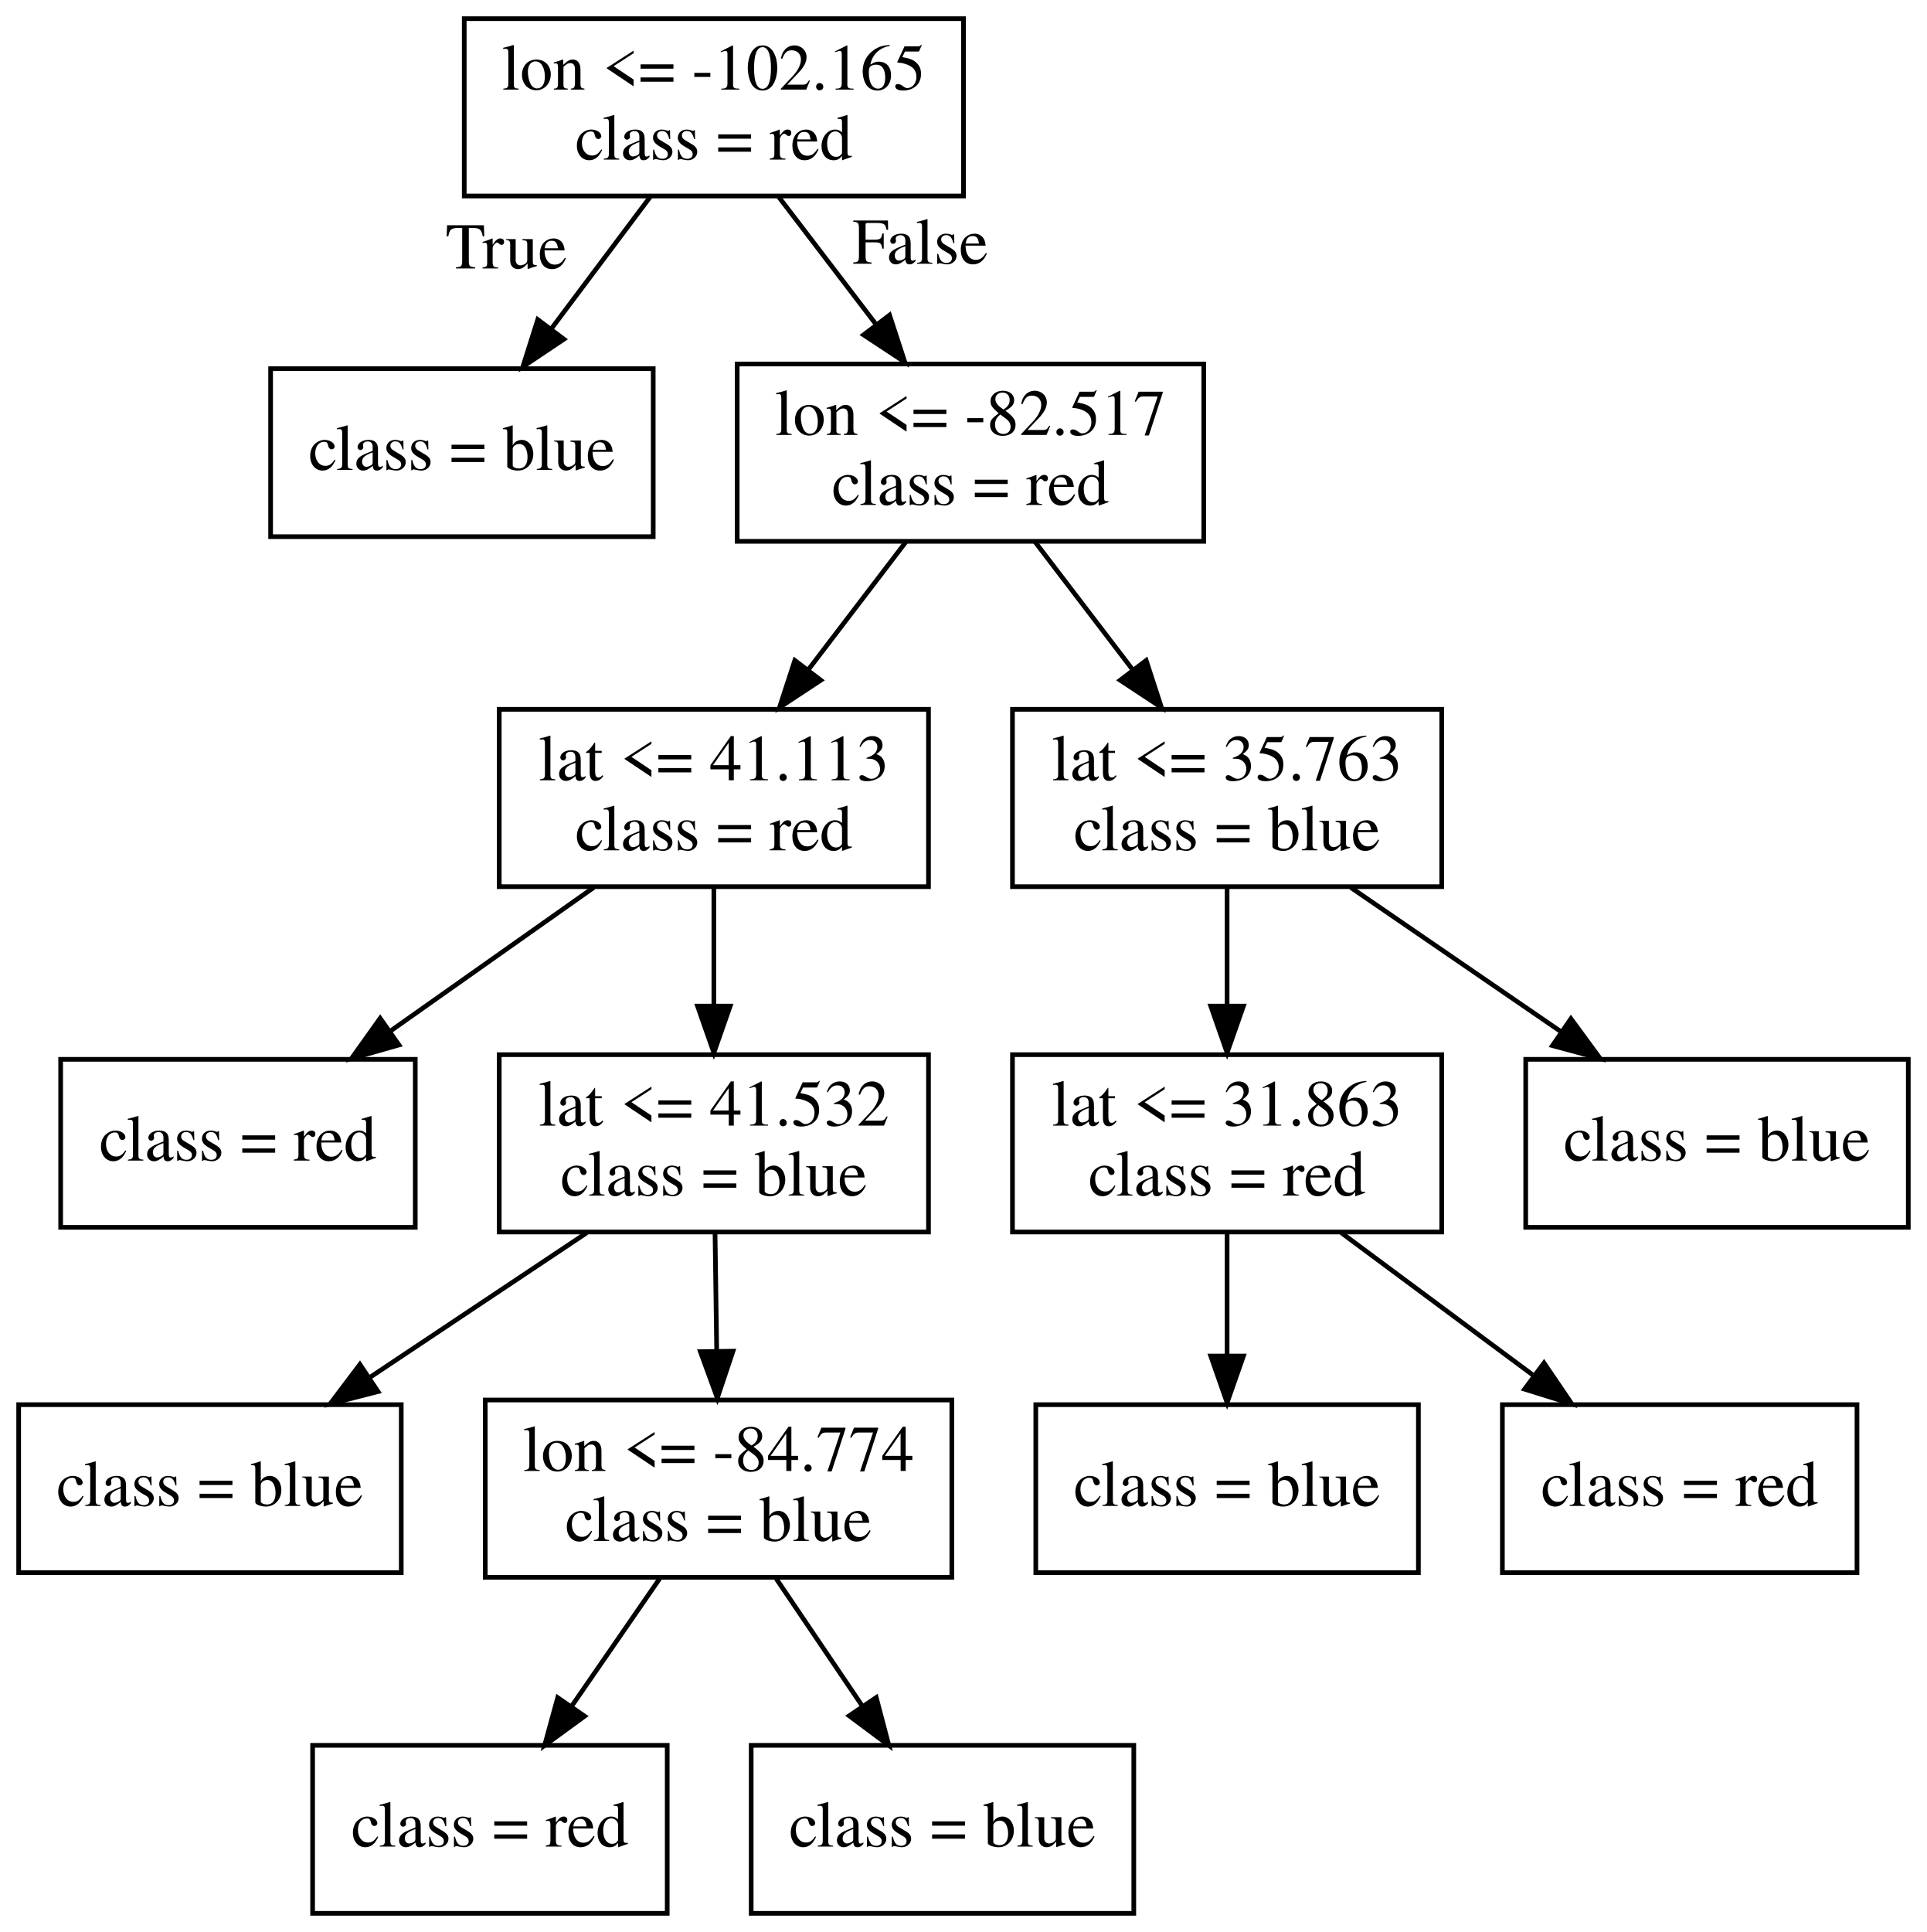
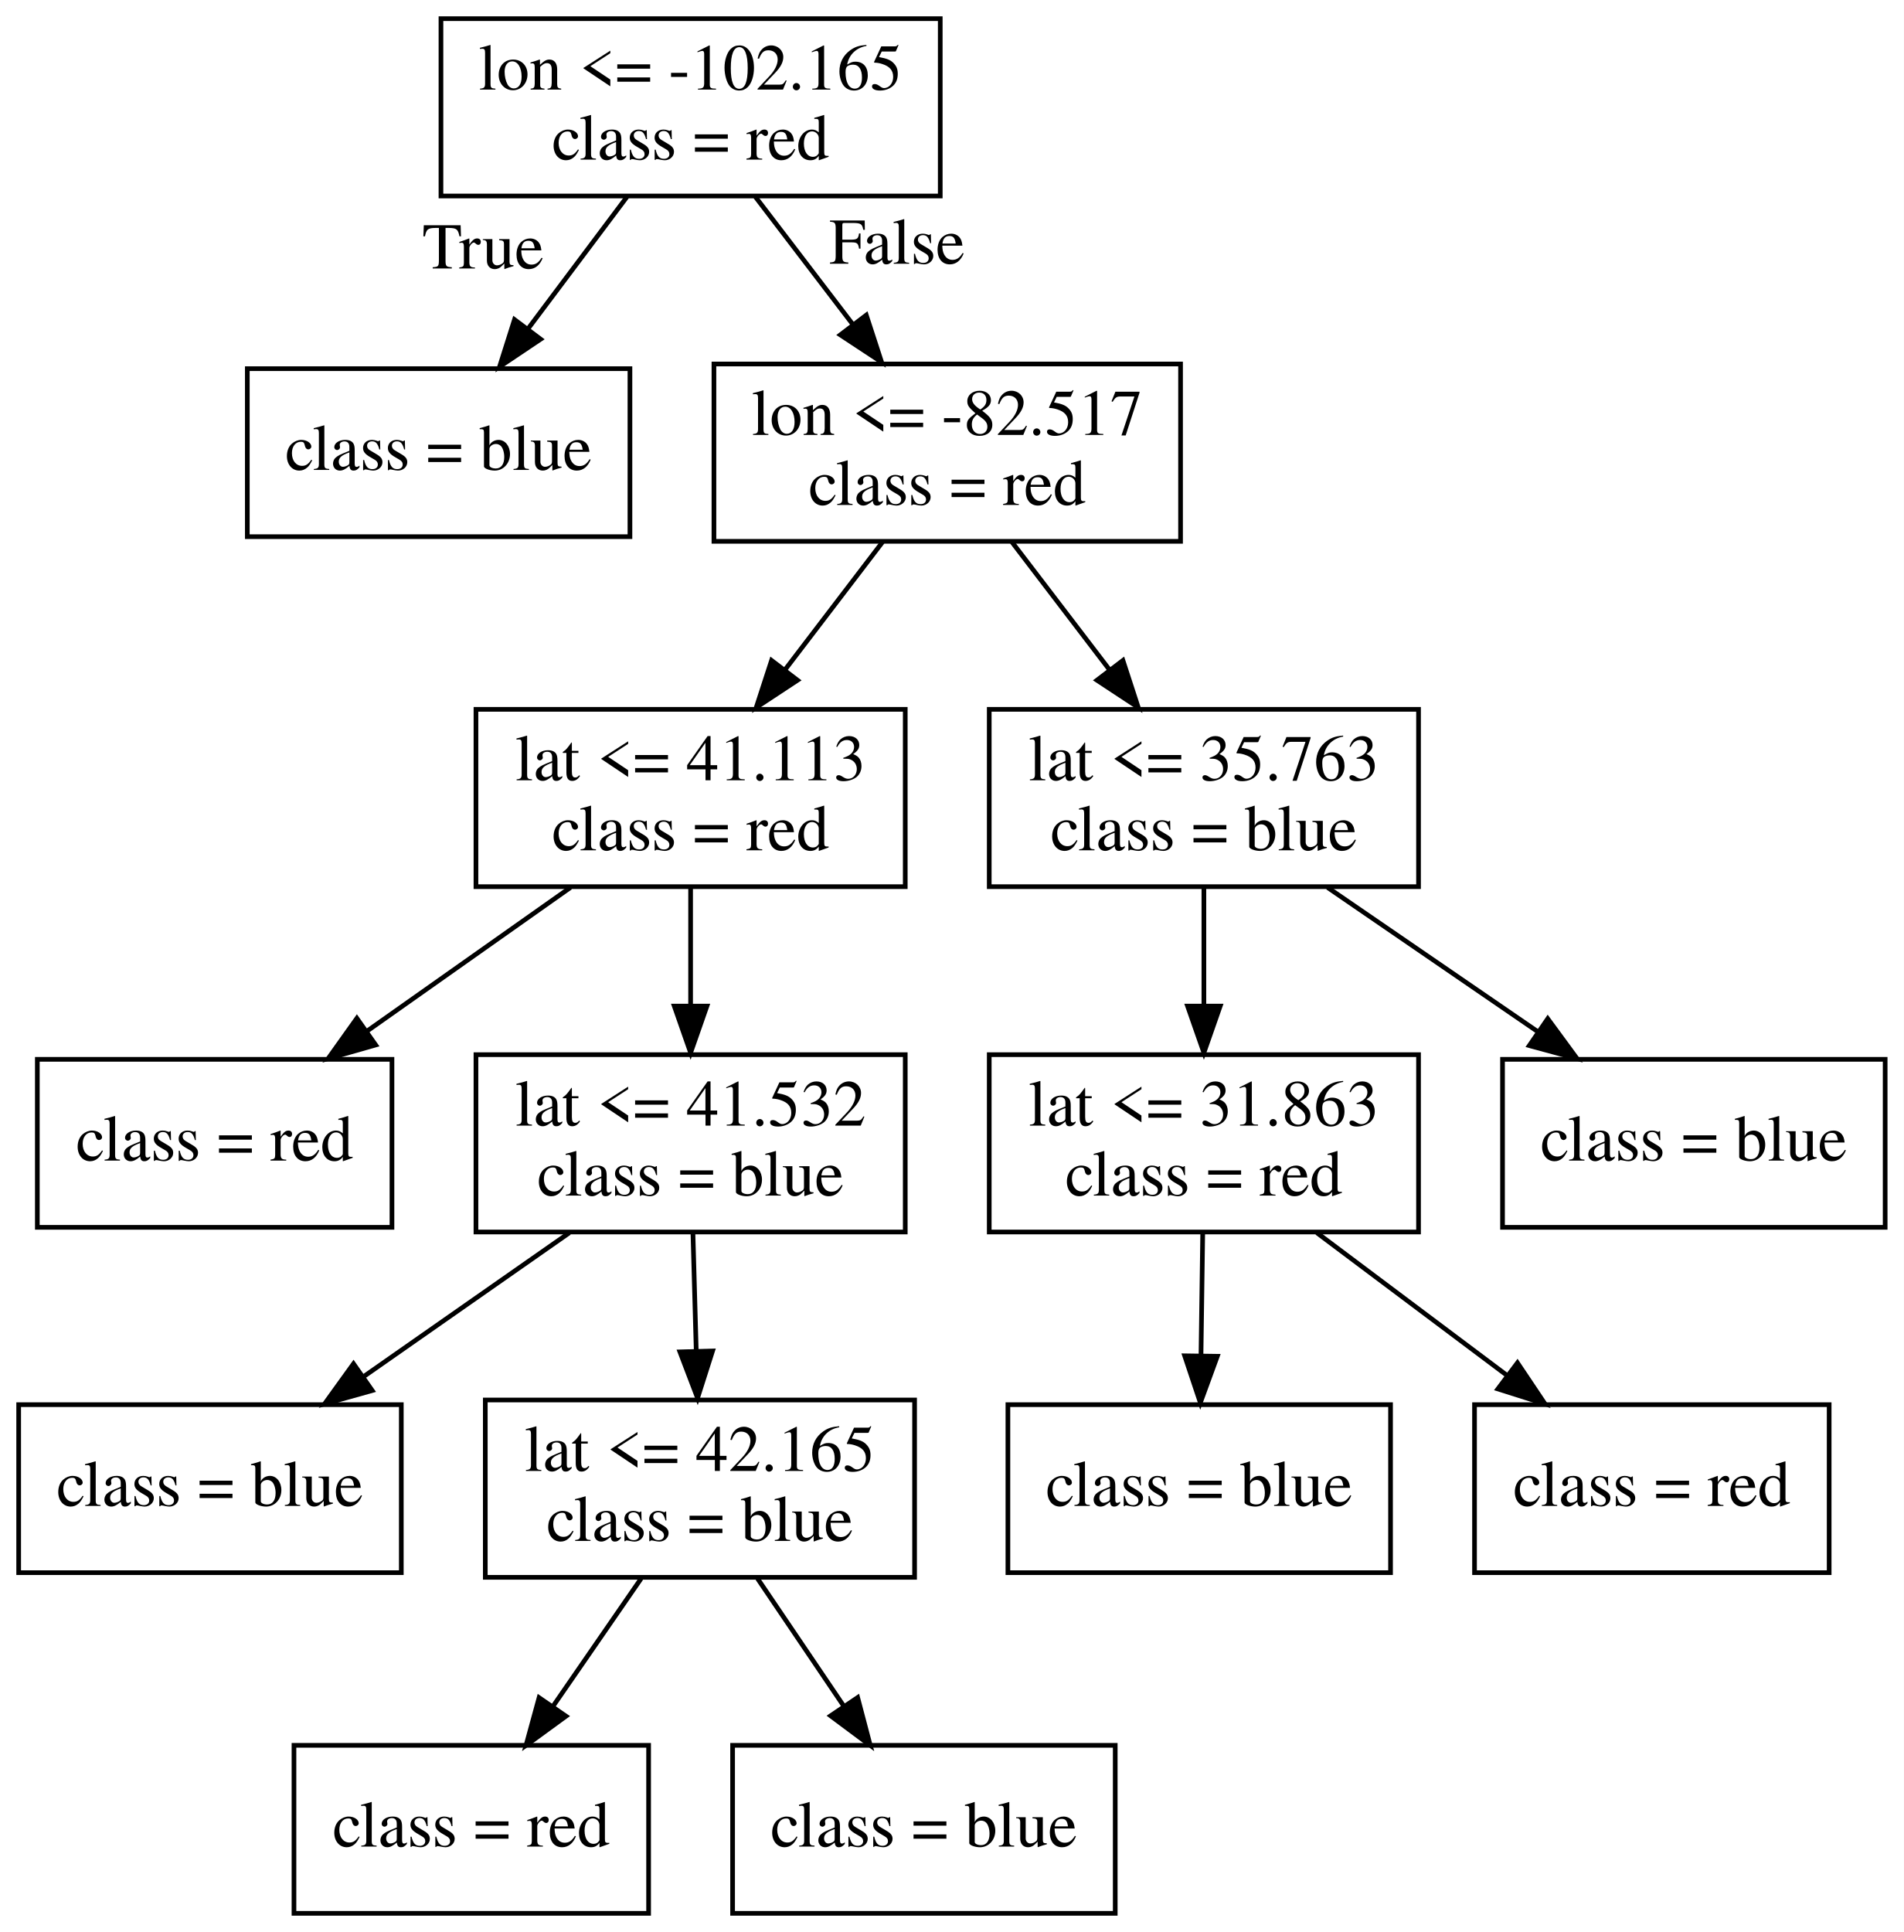
- <svg xmlns="http://www.w3.org/2000/svg" width="413pt" height="414pt" viewBox="0.00 0.00 413.00 414.00">
+ <svg xmlns="http://www.w3.org/2000/svg" width="408pt" height="414pt" viewBox="0.00 0.00 408.00 414.00">
  <g id="graph0" class="graph" transform="scale(1 1) rotate(0) translate(4 410)">
-     <polygon fill="white" stroke="transparent" points="-4,4 -4,-410 409,-410 409,4 -4,4" />
+     <polygon fill="white" stroke="transparent" points="-4,4 -4,-410 404,-410 404,4 -4,4" />
    <g id="node1" class="node">
-       <polygon fill="none" stroke="black" points="202.5,-406 95.5,-406 95.5,-368 202.5,-368 202.5,-406" />
-       <text text-anchor="middle" x="149" y="-390.8" font-family="Times,serif" font-size="14.00">lon &lt;= -102.165</text>
-       <text text-anchor="middle" x="149" y="-375.8" font-family="Times,serif" font-size="14.00">class = red</text>
+       <polygon fill="none" stroke="black" points="197.5,-406 90.5,-406 90.5,-368 197.5,-368 197.5,-406" />
+       <text text-anchor="middle" x="144" y="-390.8" font-family="Times,serif" font-size="14.00">lon &lt;= -102.165</text>
+       <text text-anchor="middle" x="144" y="-375.8" font-family="Times,serif" font-size="14.00">class = red</text>
    </g>
    <g id="node2" class="node">
-       <polygon fill="none" stroke="black" points="136,-331 54,-331 54,-295 136,-295 136,-331" />
-       <text text-anchor="middle" x="95" y="-309.3" font-family="Times,serif" font-size="14.00">class = blue</text>
+       <polygon fill="none" stroke="black" points="131,-331 49,-331 49,-295 131,-295 131,-331" />
+       <text text-anchor="middle" x="90" y="-309.3" font-family="Times,serif" font-size="14.00">class = blue</text>
    </g>
    <g id="edge1" class="edge">
-       <path fill="none" stroke="black" d="M135.37,-367.83C128.96,-359.28 121.21,-348.94 114.21,-339.62" />
-       <polygon fill="black" stroke="black" points="116.86,-337.32 108.06,-331.42 111.26,-341.52 116.86,-337.32" />
-       <text text-anchor="middle" x="104.53" y="-352.47" font-family="Times,serif" font-size="14.00">True</text>
+       <path fill="none" stroke="black" d="M130.37,-367.83C123.96,-359.28 116.21,-348.94 109.21,-339.62" />
+       <polygon fill="black" stroke="black" points="111.86,-337.32 103.06,-331.42 106.26,-341.52 111.86,-337.32" />
+       <text text-anchor="middle" x="99.53" y="-352.47" font-family="Times,serif" font-size="14.00">True</text>
    </g>
    <g id="node3" class="node">
-       <polygon fill="none" stroke="black" points="254,-332 154,-332 154,-294 254,-294 254,-332" />
-       <text text-anchor="middle" x="204" y="-316.8" font-family="Times,serif" font-size="14.00">lon &lt;= -82.517</text>
-       <text text-anchor="middle" x="204" y="-301.8" font-family="Times,serif" font-size="14.00">class = red</text>
+       <polygon fill="none" stroke="black" points="249,-332 149,-332 149,-294 249,-294 249,-332" />
+       <text text-anchor="middle" x="199" y="-316.8" font-family="Times,serif" font-size="14.00">lon &lt;= -82.517</text>
+       <text text-anchor="middle" x="199" y="-301.8" font-family="Times,serif" font-size="14.00">class = red</text>
    </g>
    <g id="edge2" class="edge">
-       <path fill="none" stroke="black" d="M162.88,-367.83C169.21,-359.54 176.84,-349.56 183.79,-340.45" />
-       <polygon fill="black" stroke="black" points="186.65,-342.48 189.93,-332.41 181.08,-338.24 186.65,-342.48" />
-       <text text-anchor="middle" x="193.25" y="-353.49" font-family="Times,serif" font-size="14.00">False</text>
+       <path fill="none" stroke="black" d="M157.88,-367.83C164.21,-359.54 171.84,-349.56 178.79,-340.45" />
+       <polygon fill="black" stroke="black" points="181.65,-342.48 184.93,-332.41 176.08,-338.24 181.65,-342.48" />
+       <text text-anchor="middle" x="188.25" y="-353.49" font-family="Times,serif" font-size="14.00">False</text>
    </g>
    <g id="node4" class="node">
-       <polygon fill="none" stroke="black" points="195,-258 103,-258 103,-220 195,-220 195,-258" />
-       <text text-anchor="middle" x="149" y="-242.8" font-family="Times,serif" font-size="14.00">lat &lt;= 41.113</text>
-       <text text-anchor="middle" x="149" y="-227.8" font-family="Times,serif" font-size="14.00">class = red</text>
+       <polygon fill="none" stroke="black" points="190,-258 98,-258 98,-220 190,-220 190,-258" />
+       <text text-anchor="middle" x="144" y="-242.8" font-family="Times,serif" font-size="14.00">lat &lt;= 41.113</text>
+       <text text-anchor="middle" x="144" y="-227.8" font-family="Times,serif" font-size="14.00">class = red</text>
    </g>
    <g id="edge3" class="edge">
-       <path fill="none" stroke="black" d="M190.12,-293.83C183.79,-285.54 176.16,-275.56 169.21,-266.45" />
-       <polygon fill="black" stroke="black" points="171.92,-264.24 163.07,-258.41 166.35,-268.48 171.92,-264.24" />
+       <path fill="none" stroke="black" d="M185.12,-293.83C178.79,-285.54 171.16,-275.56 164.21,-266.45" />
+       <polygon fill="black" stroke="black" points="166.92,-264.24 158.07,-258.41 161.35,-268.48 166.92,-264.24" />
    </g>
    <g id="node11" class="node">
-       <polygon fill="none" stroke="black" points="305,-258 213,-258 213,-220 305,-220 305,-258" />
-       <text text-anchor="middle" x="259" y="-242.8" font-family="Times,serif" font-size="14.00">lat &lt;= 35.763</text>
-       <text text-anchor="middle" x="259" y="-227.8" font-family="Times,serif" font-size="14.00">class = blue</text>
+       <polygon fill="none" stroke="black" points="300,-258 208,-258 208,-220 300,-220 300,-258" />
+       <text text-anchor="middle" x="254" y="-242.8" font-family="Times,serif" font-size="14.00">lat &lt;= 35.763</text>
+       <text text-anchor="middle" x="254" y="-227.8" font-family="Times,serif" font-size="14.00">class = blue</text>
    </g>
    <g id="edge10" class="edge">
-       <path fill="none" stroke="black" d="M217.88,-293.83C224.21,-285.54 231.84,-275.56 238.79,-266.45" />
-       <polygon fill="black" stroke="black" points="241.65,-268.48 244.93,-258.41 236.08,-264.24 241.65,-268.48" />
+       <path fill="none" stroke="black" d="M212.88,-293.83C219.21,-285.54 226.84,-275.56 233.79,-266.45" />
+       <polygon fill="black" stroke="black" points="236.65,-268.48 239.93,-258.41 231.08,-264.24 236.65,-268.48" />
    </g>
    <g id="node5" class="node">
-       <polygon fill="none" stroke="black" points="85,-183 9,-183 9,-147 85,-147 85,-183" />
-       <text text-anchor="middle" x="47" y="-161.3" font-family="Times,serif" font-size="14.00">class = red</text>
+       <polygon fill="none" stroke="black" points="80,-183 4,-183 4,-147 80,-147 80,-183" />
+       <text text-anchor="middle" x="42" y="-161.3" font-family="Times,serif" font-size="14.00">class = red</text>
    </g>
    <g id="edge4" class="edge">
-       <path fill="none" stroke="black" d="M123.26,-219.83C110.07,-210.52 93.85,-199.07 79.77,-189.13" />
-       <polygon fill="black" stroke="black" points="81.51,-186.08 71.33,-183.17 77.48,-191.8 81.51,-186.08" />
+       <path fill="none" stroke="black" d="M118.26,-219.83C105.07,-210.52 88.85,-199.07 74.77,-189.13" />
+       <polygon fill="black" stroke="black" points="76.51,-186.08 66.33,-183.17 72.48,-191.8 76.51,-186.08" />
    </g>
    <g id="node6" class="node">
-       <polygon fill="none" stroke="black" points="195,-184 103,-184 103,-146 195,-146 195,-184" />
-       <text text-anchor="middle" x="149" y="-168.8" font-family="Times,serif" font-size="14.00">lat &lt;= 41.532</text>
-       <text text-anchor="middle" x="149" y="-153.8" font-family="Times,serif" font-size="14.00">class = blue</text>
+       <polygon fill="none" stroke="black" points="190,-184 98,-184 98,-146 190,-146 190,-184" />
+       <text text-anchor="middle" x="144" y="-168.8" font-family="Times,serif" font-size="14.00">lat &lt;= 41.532</text>
+       <text text-anchor="middle" x="144" y="-153.8" font-family="Times,serif" font-size="14.00">class = blue</text>
    </g>
    <g id="edge5" class="edge">
-       <path fill="none" stroke="black" d="M149,-219.83C149,-212.13 149,-202.97 149,-194.42" />
-       <polygon fill="black" stroke="black" points="152.5,-194.41 149,-184.41 145.5,-194.41 152.5,-194.41" />
+       <path fill="none" stroke="black" d="M144,-219.83C144,-212.13 144,-202.97 144,-194.42" />
+       <polygon fill="black" stroke="black" points="147.5,-194.41 144,-184.41 140.5,-194.41 147.5,-194.41" />
    </g>
    <g id="node7" class="node">
      <polygon fill="none" stroke="black" points="82,-109 0,-109 0,-73 82,-73 82,-109" />
      <text text-anchor="middle" x="41" y="-87.3" font-family="Times,serif" font-size="14.00">class = blue</text>
    </g>
    <g id="edge6" class="edge">
-       <path fill="none" stroke="black" d="M121.75,-145.83C107.64,-136.43 90.28,-124.86 75.28,-114.85" />
-       <polygon fill="black" stroke="black" points="77.02,-111.81 66.76,-109.17 73.14,-117.63 77.02,-111.81" />
+       <path fill="none" stroke="black" d="M118.01,-145.83C104.68,-136.52 88.31,-125.07 74.09,-115.13" />
+       <polygon fill="black" stroke="black" points="75.77,-112.03 65.56,-109.17 71.76,-117.77 75.77,-112.03" />
    </g>
    <g id="node8" class="node">
-       <polygon fill="none" stroke="black" points="200,-110 100,-110 100,-72 200,-72 200,-110" />
-       <text text-anchor="middle" x="150" y="-94.8" font-family="Times,serif" font-size="14.00">lon &lt;= -84.774</text>
-       <text text-anchor="middle" x="150" y="-79.8" font-family="Times,serif" font-size="14.00">class = blue</text>
+       <polygon fill="none" stroke="black" points="192,-110 100,-110 100,-72 192,-72 192,-110" />
+       <text text-anchor="middle" x="146" y="-94.8" font-family="Times,serif" font-size="14.00">lat &lt;= 42.165</text>
+       <text text-anchor="middle" x="146" y="-79.8" font-family="Times,serif" font-size="14.00">class = blue</text>
    </g>
    <g id="edge7" class="edge">
-       <path fill="none" stroke="black" d="M149.25,-145.83C149.36,-138.13 149.49,-128.97 149.61,-120.42" />
-       <polygon fill="black" stroke="black" points="153.1,-120.46 149.74,-110.41 146.11,-120.36 153.1,-120.46" />
+       <path fill="none" stroke="black" d="M144.5,-145.83C144.72,-138.13 144.97,-128.97 145.21,-120.42" />
+       <polygon fill="black" stroke="black" points="148.71,-120.51 145.49,-110.41 141.71,-120.31 148.71,-120.51" />
    </g>
    <g id="node9" class="node">
-       <polygon fill="none" stroke="black" points="139,-36 63,-36 63,0 139,0 139,-36" />
-       <text text-anchor="middle" x="101" y="-14.3" font-family="Times,serif" font-size="14.00">class = red</text>
+       <polygon fill="none" stroke="black" points="135,-36 59,-36 59,0 135,0 135,-36" />
+       <text text-anchor="middle" x="97" y="-14.3" font-family="Times,serif" font-size="14.00">class = red</text>
    </g>
    <g id="edge8" class="edge">
-       <path fill="none" stroke="black" d="M137.38,-71.72C131.62,-63.37 124.71,-53.35 118.46,-44.3" />
-       <polygon fill="black" stroke="black" points="121.3,-42.25 112.73,-36 115.53,-46.22 121.3,-42.25" />
+       <path fill="none" stroke="black" d="M133.38,-71.72C127.62,-63.37 120.71,-53.35 114.46,-44.3" />
+       <polygon fill="black" stroke="black" points="117.3,-42.25 108.73,-36 111.53,-46.22 117.3,-42.25" />
    </g>
    <g id="node10" class="node">
-       <polygon fill="none" stroke="black" points="239,-36 157,-36 157,0 239,0 239,-36" />
-       <text text-anchor="middle" x="198" y="-14.3" font-family="Times,serif" font-size="14.00">class = blue</text>
+       <polygon fill="none" stroke="black" points="235,-36 153,-36 153,0 235,0 235,-36" />
+       <text text-anchor="middle" x="194" y="-14.3" font-family="Times,serif" font-size="14.00">class = blue</text>
    </g>
    <g id="edge9" class="edge">
-       <path fill="none" stroke="black" d="M162.36,-71.72C168,-63.37 174.78,-53.35 180.9,-44.3" />
-       <polygon fill="black" stroke="black" points="183.8,-46.25 186.5,-36 178,-42.33 183.8,-46.25" />
+       <path fill="none" stroke="black" d="M158.36,-71.72C164,-63.37 170.78,-53.35 176.9,-44.3" />
+       <polygon fill="black" stroke="black" points="179.8,-46.25 182.5,-36 174,-42.33 179.8,-46.25" />
    </g>
    <g id="node12" class="node">
-       <polygon fill="none" stroke="black" points="305,-184 213,-184 213,-146 305,-146 305,-184" />
-       <text text-anchor="middle" x="259" y="-168.8" font-family="Times,serif" font-size="14.00">lat &lt;= 31.863</text>
-       <text text-anchor="middle" x="259" y="-153.8" font-family="Times,serif" font-size="14.00">class = red</text>
+       <polygon fill="none" stroke="black" points="300,-184 208,-184 208,-146 300,-146 300,-184" />
+       <text text-anchor="middle" x="254" y="-168.8" font-family="Times,serif" font-size="14.00">lat &lt;= 31.863</text>
+       <text text-anchor="middle" x="254" y="-153.8" font-family="Times,serif" font-size="14.00">class = red</text>
    </g>
    <g id="edge11" class="edge">
-       <path fill="none" stroke="black" d="M259,-219.83C259,-212.13 259,-202.97 259,-194.42" />
-       <polygon fill="black" stroke="black" points="262.5,-194.41 259,-184.41 255.5,-194.41 262.5,-194.41" />
+       <path fill="none" stroke="black" d="M254,-219.83C254,-212.13 254,-202.97 254,-194.42" />
+       <polygon fill="black" stroke="black" points="257.5,-194.41 254,-184.41 250.5,-194.41 257.5,-194.41" />
    </g>
    <g id="node15" class="node">
-       <polygon fill="none" stroke="black" points="405,-183 323,-183 323,-147 405,-147 405,-183" />
-       <text text-anchor="middle" x="364" y="-161.3" font-family="Times,serif" font-size="14.00">class = blue</text>
+       <polygon fill="none" stroke="black" points="400,-183 318,-183 318,-147 400,-147 400,-183" />
+       <text text-anchor="middle" x="359" y="-161.3" font-family="Times,serif" font-size="14.00">class = blue</text>
    </g>
    <g id="edge14" class="edge">
-       <path fill="none" stroke="black" d="M285.5,-219.83C299.21,-210.43 316.09,-198.86 330.67,-188.85" />
-       <polygon fill="black" stroke="black" points="332.69,-191.71 338.96,-183.17 328.73,-185.94 332.69,-191.71" />
+       <path fill="none" stroke="black" d="M280.5,-219.83C294.21,-210.43 311.09,-198.86 325.67,-188.85" />
+       <polygon fill="black" stroke="black" points="327.69,-191.71 333.96,-183.17 323.73,-185.94 327.69,-191.71" />
    </g>
    <g id="node13" class="node">
-       <polygon fill="none" stroke="black" points="300,-109 218,-109 218,-73 300,-73 300,-109" />
-       <text text-anchor="middle" x="259" y="-87.3" font-family="Times,serif" font-size="14.00">class = blue</text>
+       <polygon fill="none" stroke="black" points="294,-109 212,-109 212,-73 294,-73 294,-109" />
+       <text text-anchor="middle" x="253" y="-87.3" font-family="Times,serif" font-size="14.00">class = blue</text>
    </g>
    <g id="edge12" class="edge">
-       <path fill="none" stroke="black" d="M259,-145.83C259,-137.89 259,-128.41 259,-119.63" />
-       <polygon fill="black" stroke="black" points="262.5,-119.42 259,-109.42 255.5,-119.42 262.5,-119.42" />
+       <path fill="none" stroke="black" d="M253.75,-145.83C253.64,-137.89 253.51,-128.41 253.38,-119.63" />
+       <polygon fill="black" stroke="black" points="256.88,-119.37 253.24,-109.42 249.88,-119.47 256.88,-119.37" />
    </g>
    <g id="node14" class="node">
-       <polygon fill="none" stroke="black" points="394,-109 318,-109 318,-73 394,-73 394,-109" />
-       <text text-anchor="middle" x="356" y="-87.3" font-family="Times,serif" font-size="14.00">class = red</text>
+       <polygon fill="none" stroke="black" points="388,-109 312,-109 312,-73 388,-73 388,-109" />
+       <text text-anchor="middle" x="350" y="-87.3" font-family="Times,serif" font-size="14.00">class = red</text>
    </g>
    <g id="edge13" class="edge">
-       <path fill="none" stroke="black" d="M283.48,-145.83C296.03,-136.52 311.45,-125.07 324.84,-115.13" />
-       <polygon fill="black" stroke="black" points="326.92,-117.94 332.87,-109.17 322.75,-112.32 326.92,-117.94" />
+       <path fill="none" stroke="black" d="M278.22,-145.83C290.53,-136.6 305.62,-125.29 318.78,-115.41" />
+       <polygon fill="black" stroke="black" points="321.2,-117.97 327.1,-109.17 317,-112.37 321.2,-117.97" />
    </g>
  </g>
</svg>
